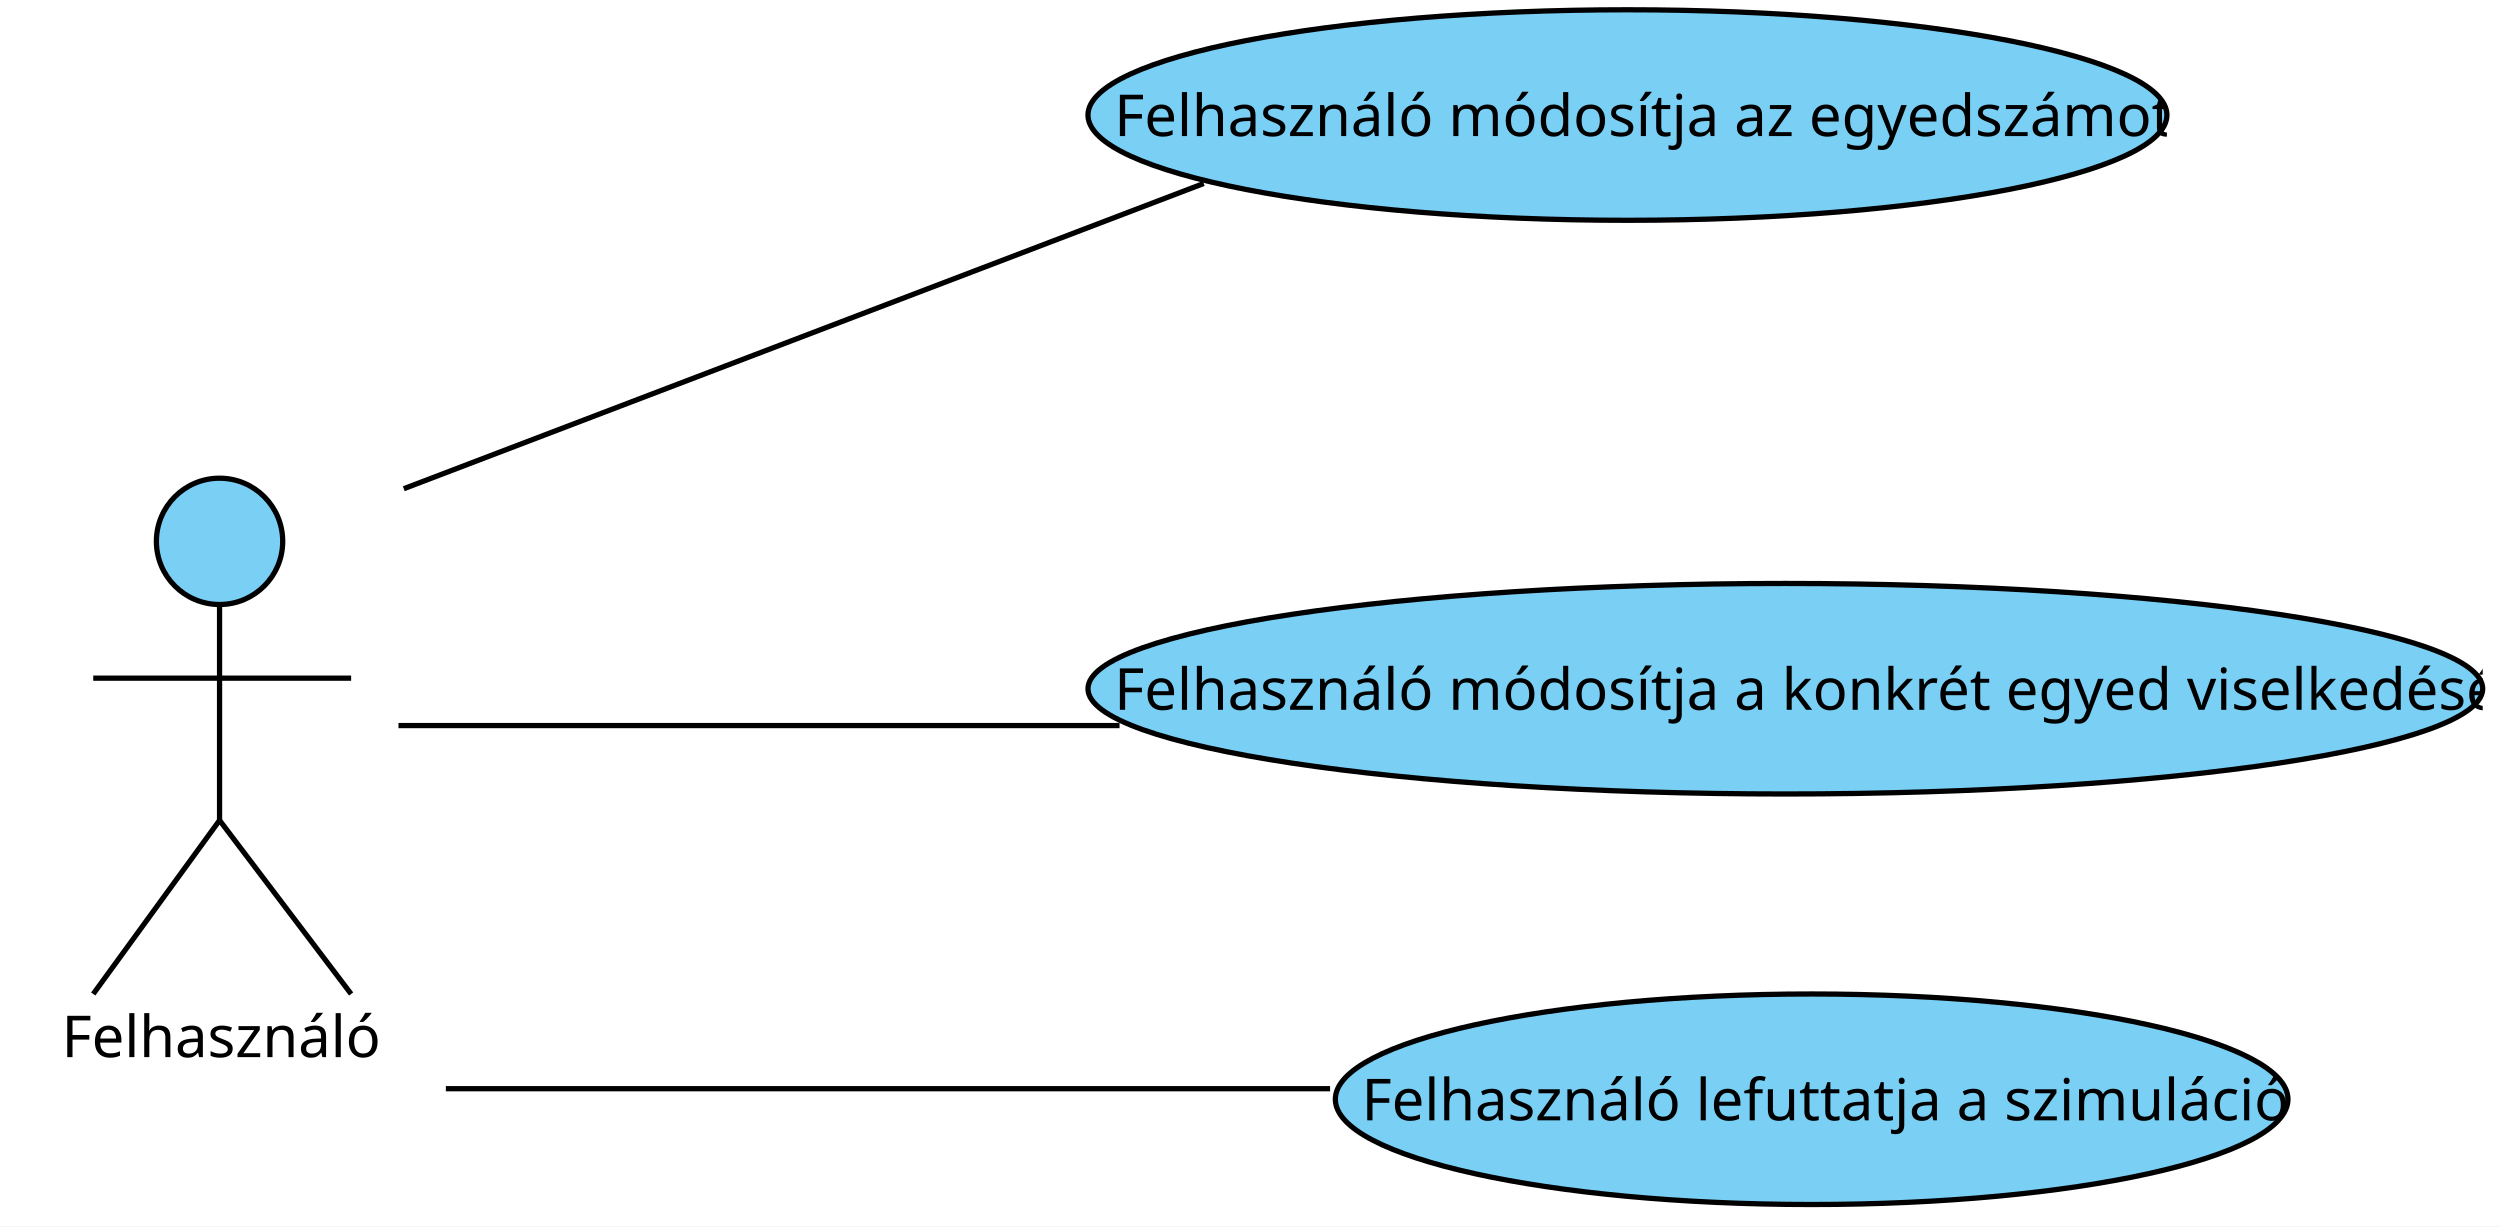
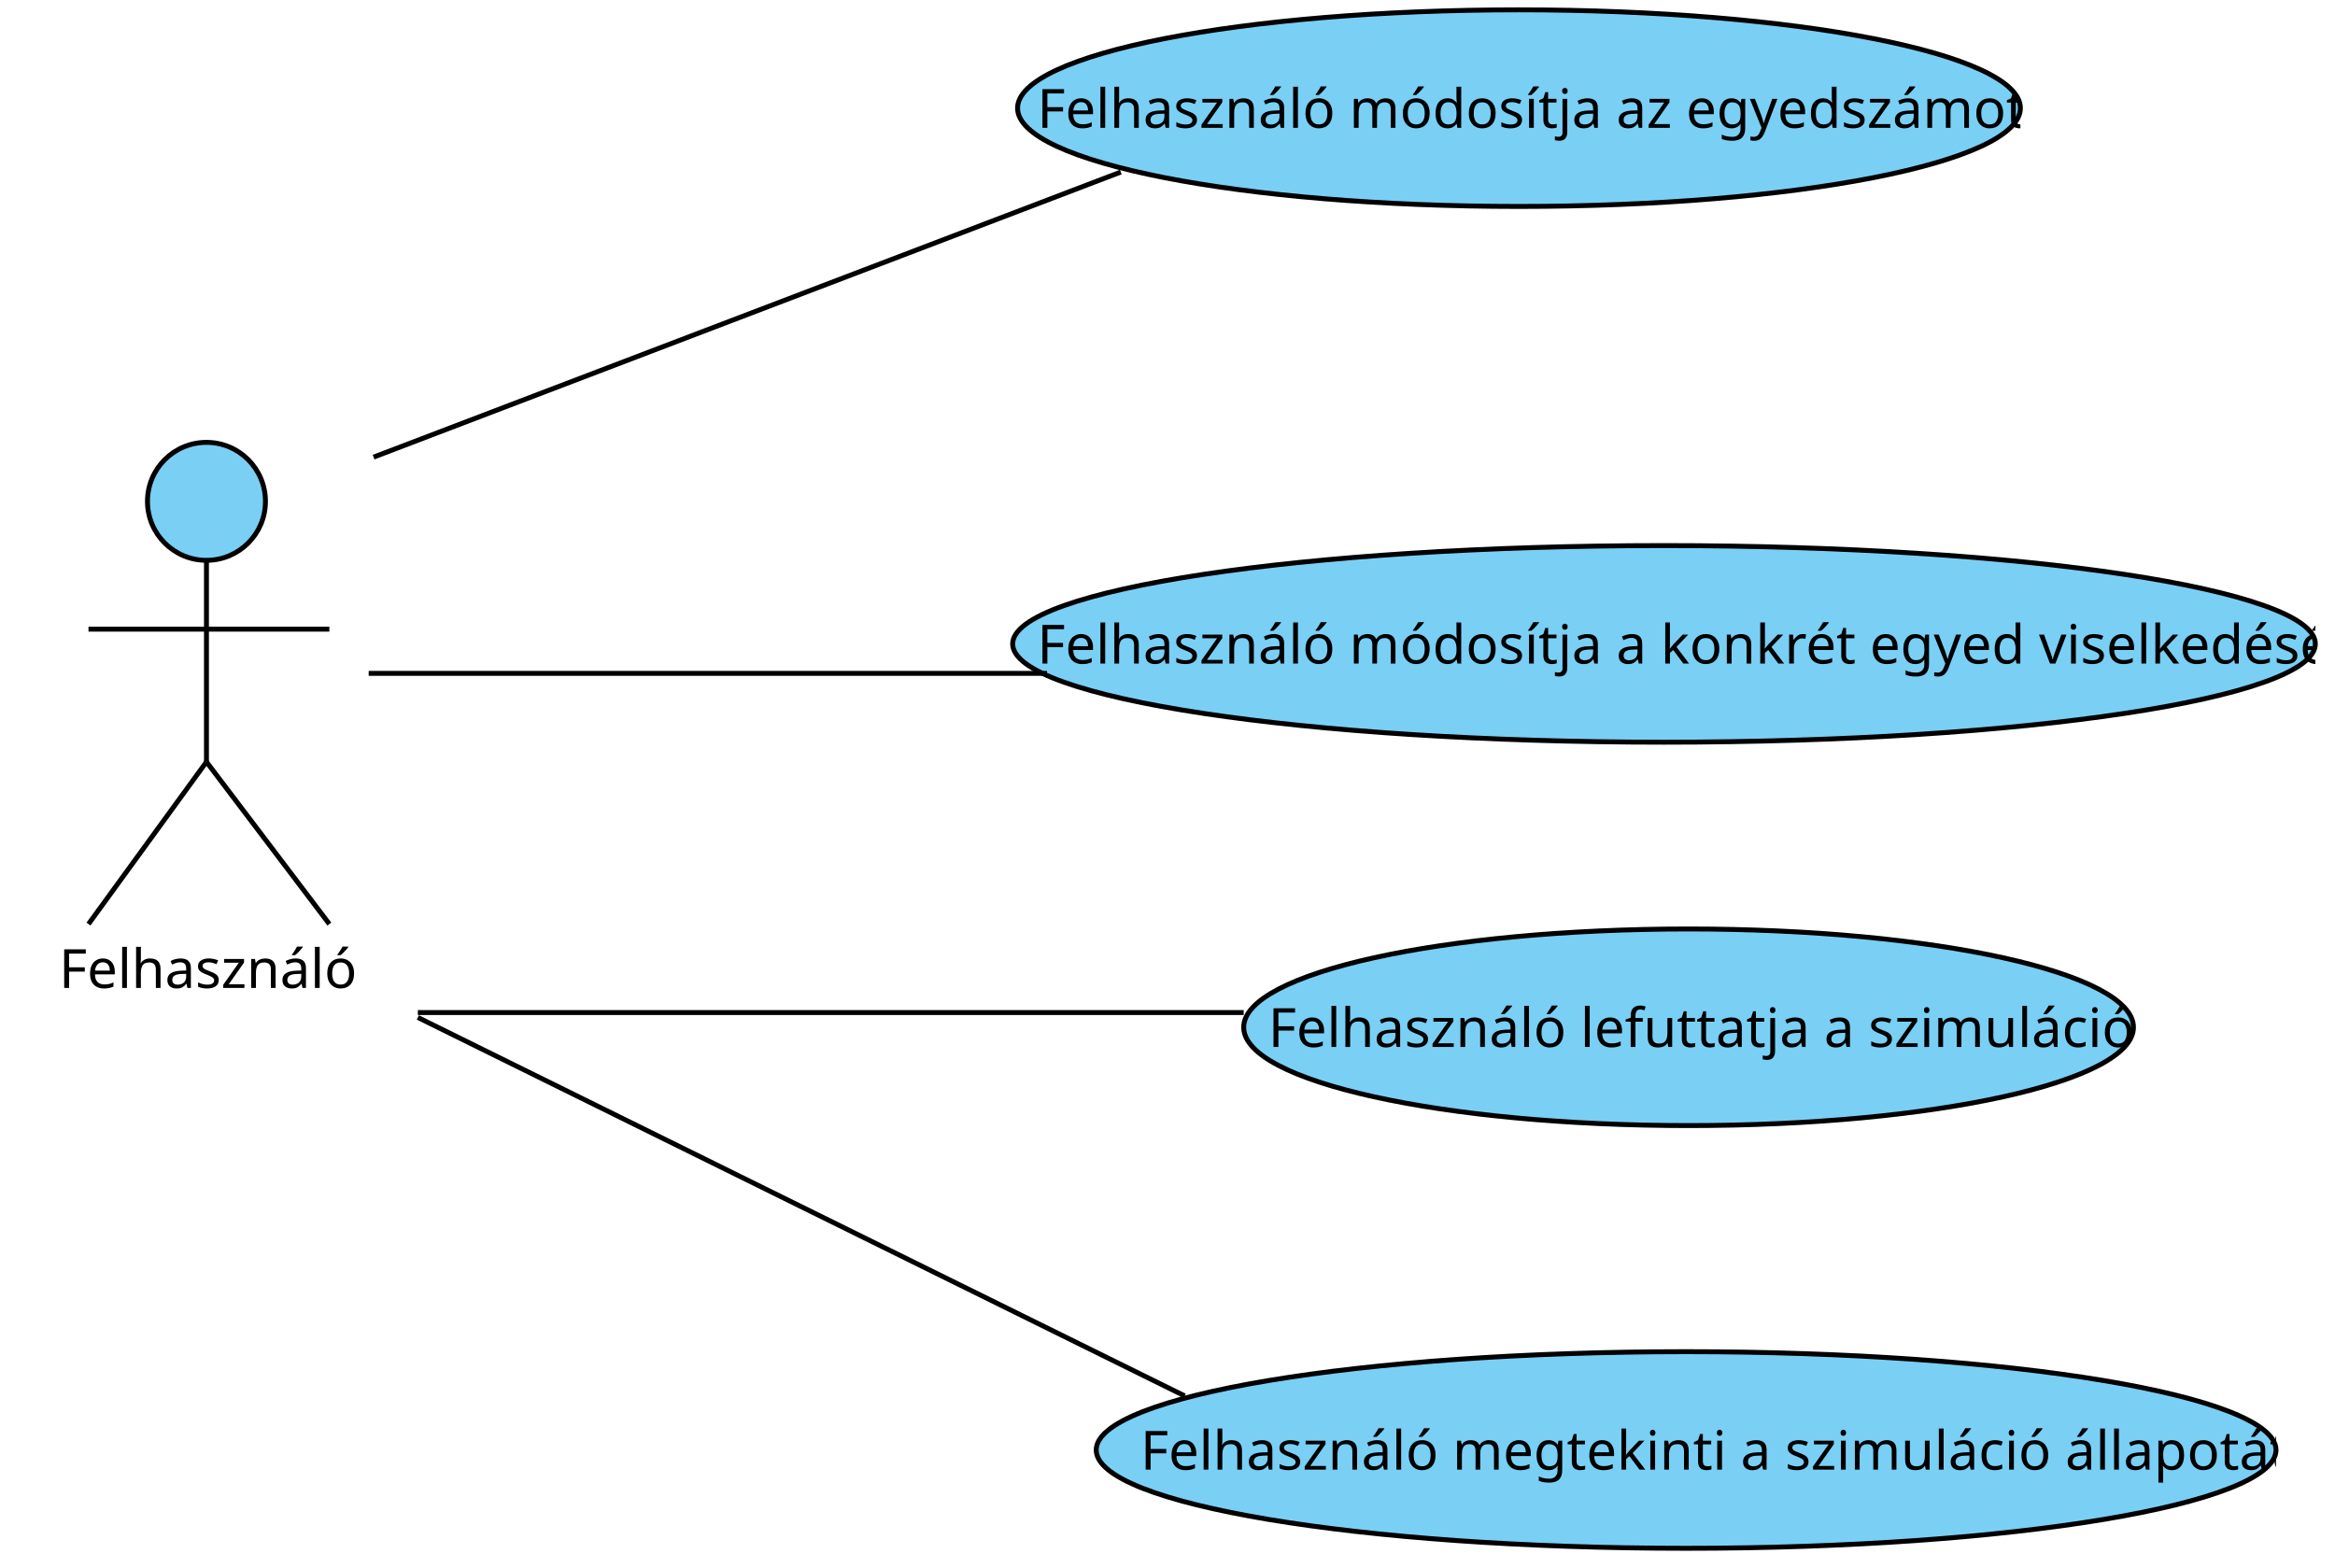
- <svg xmlns="http://www.w3.org/2000/svg" fill-opacity="0" color-rendering="auto" color-interpolation="auto" text-rendering="auto" stroke="rgb(0,0,0)" stroke-linecap="square" width="475" stroke-miterlimit="10" shape-rendering="auto" stroke-opacity="0" fill="rgb(0,0,0)" stroke-dasharray="none" font-weight="normal" stroke-width="1" height="233" font-family="'Dialog'" font-style="normal" stroke-linejoin="miter" font-size="12px" stroke-dashoffset="0" image-rendering="auto">
+ <svg xmlns="http://www.w3.org/2000/svg" fill-opacity="0" color-rendering="auto" color-interpolation="auto" text-rendering="auto" stroke="rgb(0,0,0)" stroke-linecap="square" width="475" stroke-miterlimit="10" shape-rendering="auto" stroke-opacity="0" fill="rgb(0,0,0)" stroke-dasharray="none" font-weight="normal" stroke-width="1" height="319" font-family="'Dialog'" font-style="normal" stroke-linejoin="miter" font-size="12px" stroke-dashoffset="0" image-rendering="auto">
  <defs id="genericDefs" />
  <g>
    <defs id="defs1">
      <clipPath clipPathUnits="userSpaceOnUse" id="clipPath1">
-         <path d="M-7 -7 L216 -7 L216 51 L-7 51 L-7 -7 Z" />
+         <path d="M-7 -7 L215 -7 L215 51 L-7 51 L-7 -7 Z" />
      </clipPath>
      <clipPath clipPathUnits="userSpaceOnUse" id="clipPath2">
-         <path d="M0 0 L0 40 L205 40 L205 0 Z" />
+         <path d="M0 0 L0 40 L204 40 L204 0 Z" />
      </clipPath>
      <clipPath clipPathUnits="userSpaceOnUse" id="clipPath3">
        <path d="M-7 -7 L276 -7 L276 51 L-7 51 L-7 -7 Z" />
      </clipPath>
      <clipPath clipPathUnits="userSpaceOnUse" id="clipPath4">
        <path d="M0 0 L0 40 L265 40 L265 0 Z" />
      </clipPath>
      <clipPath clipPathUnits="userSpaceOnUse" id="clipPath5">
        <path d="M-7 -7 L192 -7 L192 51 L-7 51 L-7 -7 Z" />
      </clipPath>
      <clipPath clipPathUnits="userSpaceOnUse" id="clipPath6">
        <path d="M0 0 L0 40 L181 40 L181 0 Z" />
      </clipPath>
      <clipPath clipPathUnits="userSpaceOnUse" id="clipPath7">
-         <path d="M-7 -7 L78 -7 L78 109 L-7 109 L-7 -7 Z" />
+         <path d="M-7 -7 L77 -7 L77 109 L-7 109 L-7 -7 Z" />
      </clipPath>
      <clipPath clipPathUnits="userSpaceOnUse" id="clipPath8">
+         <path d="M-7 -7 L251 -7 L251 51 L-7 51 L-7 -7 Z" />
+       </clipPath>
+       <clipPath clipPathUnits="userSpaceOnUse" id="clipPath9">
+         <path d="M0 0 L0 40 L240 40 L240 0 Z" />
+       </clipPath>
+       <clipPath clipPathUnits="userSpaceOnUse" id="clipPath10">
        <path d="M-80 -15 L160 -15 L160 30 L-80 30 L-80 -15 Z" />
      </clipPath>
-       <clipPath clipPathUnits="userSpaceOnUse" id="clipPath9">
-         <path d="M0 0 L228 0 L228 134 L0 134 L0 0 Z" />
+       <clipPath clipPathUnits="userSpaceOnUse" id="clipPath11">
+         <path d="M0 0 L227 0 L227 134 L0 134 L0 0 Z" />
      </clipPath>
-       <clipPath clipPathUnits="userSpaceOnUse" id="clipPath10">
-         <path d="M0 0 L0 134 L228 134 L228 0 Z" />
+       <clipPath clipPathUnits="userSpaceOnUse" id="clipPath12">
+         <path d="M0 0 L0 134 L227 134 L227 0 Z" />
      </clipPath>
-       <clipPath clipPathUnits="userSpaceOnUse" id="clipPath11">
+       <clipPath clipPathUnits="userSpaceOnUse" id="clipPath13">
        <path d="M0 0 L244 0 L244 75 L0 75 L0 0 Z" />
      </clipPath>
-       <clipPath clipPathUnits="userSpaceOnUse" id="clipPath12">
-         <path d="M0 0 L0 18 L33 18 L33 33 L0 33 L0 75 L244 75 L244 0 Z" />
+       <clipPath clipPathUnits="userSpaceOnUse" id="clipPath14">
+         <path d="M0 0 L0 19 L33 19 L33 34 L0 34 L0 75 L244 75 L244 0 Z" />
      </clipPath>
-       <clipPath clipPathUnits="userSpaceOnUse" id="clipPath13">
-         <path d="M0 0 L213 0 L213 75 L0 75 L0 0 Z" />
+       <clipPath clipPathUnits="userSpaceOnUse" id="clipPath15">
+         <path d="M0 0 L212 0 L212 75 L0 75 L0 0 Z" />
      </clipPath>
-       <clipPath clipPathUnits="userSpaceOnUse" id="clipPath14">
-         <path d="M0 0 L0 75 L213 75 L213 0 Z" />
+       <clipPath clipPathUnits="userSpaceOnUse" id="clipPath16">
+         <path d="M0 0 L0 75 L212 75 L212 0 Z" />
+       </clipPath>
+       <clipPath clipPathUnits="userSpaceOnUse" id="clipPath17">
+         <path d="M0 0 L232 0 L232 153 L0 153 L0 0 Z" />
+       </clipPath>
+       <clipPath clipPathUnits="userSpaceOnUse" id="clipPath18">
+         <path d="M0 0 L0 18 L33 18 L33 33 L0 33 L0 153 L232 153 L232 0 Z" />
      </clipPath>
    </defs>
    <g fill="white" text-rendering="geometricPrecision" fill-opacity="1" stroke-opacity="1" stroke="white">
-       <rect x="0" width="475" height="233" y="0" stroke="none" />
+       <rect x="0" width="475" height="319" y="0" stroke="none" />
    </g>
-     <g font-size="11px" transform="translate(206.7143,1.8571)" fill-opacity="1" fill="rgb(122,207,245)" text-rendering="geometricPrecision" image-rendering="optimizeQuality" font-family="sans-serif" stroke="rgb(122,207,245)" stroke-opacity="1">
-       <ellipse rx="102.5" ry="20" clip-path="url(#clipPath1)" cx="102.5" cy="20" stroke="none" />
+     <g font-size="11px" transform="translate(207,2)" fill-opacity="1" fill="rgb(122,207,245)" text-rendering="geometricPrecision" image-rendering="optimizeQuality" font-family="sans-serif" stroke="rgb(122,207,245)" stroke-opacity="1">
+       <ellipse rx="102" ry="20" clip-path="url(#clipPath1)" cx="102" cy="20" stroke="none" />
    </g>
-     <g stroke-linecap="butt" font-size="11px" transform="translate(206.7143,1.8571)" fill-opacity="1" fill="black" text-rendering="geometricPrecision" image-rendering="optimizeQuality" font-family="sans-serif" stroke-linejoin="round" stroke="black" stroke-opacity="1" stroke-miterlimit="0">
-       <ellipse rx="102.5" fill="none" ry="20" clip-path="url(#clipPath1)" cx="102.5" cy="20" />
+     <g stroke-linecap="butt" font-size="11px" transform="translate(207,2)" fill-opacity="1" fill="black" text-rendering="geometricPrecision" image-rendering="optimizeQuality" font-family="sans-serif" stroke-linejoin="round" stroke="black" stroke-opacity="1" stroke-miterlimit="0">
+       <ellipse rx="102" fill="none" ry="20" clip-path="url(#clipPath1)" cx="102" cy="20" />
    </g>
-     <g font-size="11px" transform="translate(206.7143,1.8571)" fill-opacity="1" fill="black" text-rendering="geometricPrecision" image-rendering="optimizeQuality" font-family="sans-serif" stroke="black" stroke-opacity="1">
-       <text x="5" xml:space="preserve" y="24" clip-path="url(#clipPath2)" stroke="none">Felhasználó módosítja az egyedszámot</text>
+     <g font-size="11px" transform="translate(207,2)" fill-opacity="1" fill="black" text-rendering="geometricPrecision" image-rendering="optimizeQuality" font-family="sans-serif" stroke="black" stroke-opacity="1">
+       <text x="4" xml:space="preserve" y="24" clip-path="url(#clipPath2)" stroke="none">Felhasználó módosítja az egyedszámot</text>
    </g>
-     <g font-size="11px" transform="translate(206.7143,110.8571)" fill-opacity="1" fill="rgb(122,207,245)" text-rendering="geometricPrecision" image-rendering="optimizeQuality" font-family="sans-serif" stroke="rgb(122,207,245)" stroke-opacity="1">
+     <g font-size="11px" transform="translate(206,111)" fill-opacity="1" fill="rgb(122,207,245)" text-rendering="geometricPrecision" image-rendering="optimizeQuality" font-family="sans-serif" stroke="rgb(122,207,245)" stroke-opacity="1">
      <ellipse rx="132.5" ry="20" clip-path="url(#clipPath3)" cx="132.5" cy="20" stroke="none" />
    </g>
-     <g stroke-linecap="butt" font-size="11px" transform="translate(206.7143,110.8571)" fill-opacity="1" fill="black" text-rendering="geometricPrecision" image-rendering="optimizeQuality" font-family="sans-serif" stroke-linejoin="round" stroke="black" stroke-opacity="1" stroke-miterlimit="0">
+     <g stroke-linecap="butt" font-size="11px" transform="translate(206,111)" fill-opacity="1" fill="black" text-rendering="geometricPrecision" image-rendering="optimizeQuality" font-family="sans-serif" stroke-linejoin="round" stroke="black" stroke-opacity="1" stroke-miterlimit="0">
      <ellipse rx="132.5" fill="none" ry="20" clip-path="url(#clipPath3)" cx="132.5" cy="20" />
    </g>
-     <g font-size="11px" transform="translate(206.7143,110.8571)" fill-opacity="1" fill="black" text-rendering="geometricPrecision" image-rendering="optimizeQuality" font-family="sans-serif" stroke="black" stroke-opacity="1">
+     <g font-size="11px" transform="translate(206,111)" fill-opacity="1" fill="black" text-rendering="geometricPrecision" image-rendering="optimizeQuality" font-family="sans-serif" stroke="black" stroke-opacity="1">
      <text x="5" xml:space="preserve" y="24" clip-path="url(#clipPath4)" stroke="none">Felhasználó módosítja a konkrét egyed viselkedését</text>
    </g>
-     <g font-size="11px" transform="translate(253.7143,188.8571)" fill-opacity="1" fill="rgb(122,207,245)" text-rendering="geometricPrecision" image-rendering="optimizeQuality" font-family="sans-serif" stroke="rgb(122,207,245)" stroke-opacity="1">
+     <g font-size="11px" transform="translate(253,189)" fill-opacity="1" fill="rgb(122,207,245)" text-rendering="geometricPrecision" image-rendering="optimizeQuality" font-family="sans-serif" stroke="rgb(122,207,245)" stroke-opacity="1">
      <ellipse rx="90.5" ry="20" clip-path="url(#clipPath5)" cx="90.5" cy="20" stroke="none" />
    </g>
-     <g stroke-linecap="butt" font-size="11px" transform="translate(253.7143,188.8571)" fill-opacity="1" fill="black" text-rendering="geometricPrecision" image-rendering="optimizeQuality" font-family="sans-serif" stroke-linejoin="round" stroke="black" stroke-opacity="1" stroke-miterlimit="0">
+     <g stroke-linecap="butt" font-size="11px" transform="translate(253,189)" fill-opacity="1" fill="black" text-rendering="geometricPrecision" image-rendering="optimizeQuality" font-family="sans-serif" stroke-linejoin="round" stroke="black" stroke-opacity="1" stroke-miterlimit="0">
      <ellipse rx="90.5" fill="none" ry="20" clip-path="url(#clipPath5)" cx="90.5" cy="20" />
    </g>
-     <g font-size="11px" transform="translate(253.7143,188.8571)" fill-opacity="1" fill="black" text-rendering="geometricPrecision" image-rendering="optimizeQuality" font-family="sans-serif" stroke="black" stroke-opacity="1">
+     <g font-size="11px" transform="translate(253,189)" fill-opacity="1" fill="black" text-rendering="geometricPrecision" image-rendering="optimizeQuality" font-family="sans-serif" stroke="black" stroke-opacity="1">
      <text x="5" xml:space="preserve" y="24" clip-path="url(#clipPath6)" stroke="none">Felhasználó lefuttatja a szimulációt</text>
    </g>
-     <g font-size="11px" transform="translate(8.7143,90.8571)" fill-opacity="1" fill="rgb(122,207,245)" text-rendering="geometricPrecision" image-rendering="optimizeQuality" font-family="sans-serif" stroke="rgb(122,207,245)" stroke-opacity="1">
+     <g font-size="11px" transform="translate(9,90)" fill-opacity="1" fill="rgb(122,207,245)" text-rendering="geometricPrecision" image-rendering="optimizeQuality" font-family="sans-serif" stroke="rgb(122,207,245)" stroke-opacity="1">
      <circle r="12" clip-path="url(#clipPath7)" cx="33" cy="12" stroke="none" />
    </g>
-     <g stroke-linecap="butt" font-size="11px" transform="translate(8.7143,90.8571)" fill-opacity="1" fill="black" text-rendering="geometricPrecision" image-rendering="optimizeQuality" font-family="sans-serif" stroke-linejoin="round" stroke="black" stroke-opacity="1" stroke-miterlimit="0">
+     <g stroke-linecap="butt" font-size="11px" transform="translate(9,90)" fill-opacity="1" fill="black" text-rendering="geometricPrecision" image-rendering="optimizeQuality" font-family="sans-serif" stroke-linejoin="round" stroke="black" stroke-opacity="1" stroke-miterlimit="0">
      <circle fill="none" r="12" clip-path="url(#clipPath7)" cx="33" cy="12" />
      <line y2="65" fill="none" x1="33" clip-path="url(#clipPath7)" x2="33" y1="24" />
      <line y2="38" fill="none" x1="9" clip-path="url(#clipPath7)" x2="58" y1="38" />
      <line y2="98" fill="none" x1="33" clip-path="url(#clipPath7)" x2="9" y1="65" />
      <line y2="98" fill="none" x1="33" clip-path="url(#clipPath7)" x2="58" y1="65" />
    </g>
-     <g font-size="11px" transform="translate(1.7143,188.8571)" fill-opacity="1" fill="black" text-rendering="geometricPrecision" image-rendering="optimizeQuality" font-family="sans-serif" stroke="black" stroke-opacity="1">
-       <text x="10" xml:space="preserve" y="12" clip-path="url(#clipPath8)" stroke="none">Felhasználó</text>
+     <g font-size="11px" transform="translate(223,275)" fill-opacity="1" fill="rgb(122,207,245)" text-rendering="geometricPrecision" image-rendering="optimizeQuality" font-family="sans-serif" stroke="rgb(122,207,245)" stroke-opacity="1">
+       <ellipse rx="120" ry="20" clip-path="url(#clipPath8)" cx="120" cy="20" stroke="none" />
    </g>
-     <g stroke-linecap="butt" font-size="11px" transform="translate(40.7143,-1.1429)" fill-opacity="1" fill="black" text-rendering="geometricPrecision" image-rendering="optimizeQuality" font-family="sans-serif" stroke-linejoin="round" stroke="black" stroke-opacity="1">
-       <line y2="36" fill="none" x1="36" clip-path="url(#clipPath10)" x2="188" y1="94" />
+     <g stroke-linecap="butt" font-size="11px" transform="translate(223,275)" fill-opacity="1" fill="black" text-rendering="geometricPrecision" image-rendering="optimizeQuality" font-family="sans-serif" stroke-linejoin="round" stroke="black" stroke-opacity="1" stroke-miterlimit="0">
+       <ellipse rx="120" fill="none" ry="20" clip-path="url(#clipPath8)" cx="120" cy="20" />
    </g>
-     <g stroke-linecap="butt" font-size="11px" transform="translate(48.7143,170.8571)" fill-opacity="1" fill="black" text-rendering="geometricPrecision" image-rendering="optimizeQuality" font-family="sans-serif" stroke-linejoin="round" stroke="black" stroke-opacity="1">
-       <line y2="36" fill="none" x1="36" clip-path="url(#clipPath12)" x2="204" y1="36" />
+     <g font-size="11px" transform="translate(223,275)" fill-opacity="1" fill="black" text-rendering="geometricPrecision" image-rendering="optimizeQuality" font-family="sans-serif" stroke="black" stroke-opacity="1">
+       <text x="9" xml:space="preserve" y="24" clip-path="url(#clipPath9)" stroke="none">Felhasználó megtekinti a szimuláció állapotát</text>
    </g>
-     <g stroke-linecap="butt" font-size="11px" transform="translate(39.7143,101.8571)" fill-opacity="1" fill="black" text-rendering="geometricPrecision" image-rendering="optimizeQuality" font-family="sans-serif" stroke-linejoin="round" stroke="black" stroke-opacity="1">
-       <line y2="36" fill="none" x1="36" clip-path="url(#clipPath14)" x2="173" y1="36" />
+     <g font-size="11px" transform="translate(2,189)" fill-opacity="1" fill="black" text-rendering="geometricPrecision" image-rendering="optimizeQuality" font-family="sans-serif" stroke="black" stroke-opacity="1">
+       <text x="10" xml:space="preserve" y="12" clip-path="url(#clipPath10)" stroke="none">Felhasználó</text>
+     </g>
+     <g stroke-linecap="butt" font-size="11px" transform="translate(40,-1)" fill-opacity="1" fill="black" text-rendering="geometricPrecision" image-rendering="optimizeQuality" font-family="sans-serif" stroke-linejoin="round" stroke="black" stroke-opacity="1">
+       <line y2="36" fill="none" x1="36" clip-path="url(#clipPath12)" x2="188" y1="94" />
+     </g>
+     <g stroke-linecap="butt" font-size="11px" transform="translate(49,170)" fill-opacity="1" fill="black" text-rendering="geometricPrecision" image-rendering="optimizeQuality" font-family="sans-serif" stroke-linejoin="round" stroke="black" stroke-opacity="1">
+       <line y2="36" fill="none" x1="36" clip-path="url(#clipPath14)" x2="204" y1="36" />
+     </g>
+     <g stroke-linecap="butt" font-size="11px" transform="translate(40,102)" fill-opacity="1" fill="black" text-rendering="geometricPrecision" image-rendering="optimizeQuality" font-family="sans-serif" stroke-linejoin="round" stroke="black" stroke-opacity="1">
+       <line y2="35" fill="none" x1="35" clip-path="url(#clipPath16)" x2="173" y1="35" />
+     </g>
+     <g stroke-linecap="butt" font-size="11px" transform="translate(49,171)" fill-opacity="1" fill="black" text-rendering="geometricPrecision" image-rendering="optimizeQuality" font-family="sans-serif" stroke-linejoin="round" stroke="black" stroke-opacity="1">
+       <line y2="113" fill="none" x1="36" clip-path="url(#clipPath18)" x2="192" y1="36" />
    </g>
    <g font-size="10px" fill-opacity="1" fill="rgb(120,120,120)" text-rendering="geometricPrecision" image-rendering="optimizeQuality" stroke="rgb(120,120,120)" stroke-opacity="1" />
  </g>
</svg>
